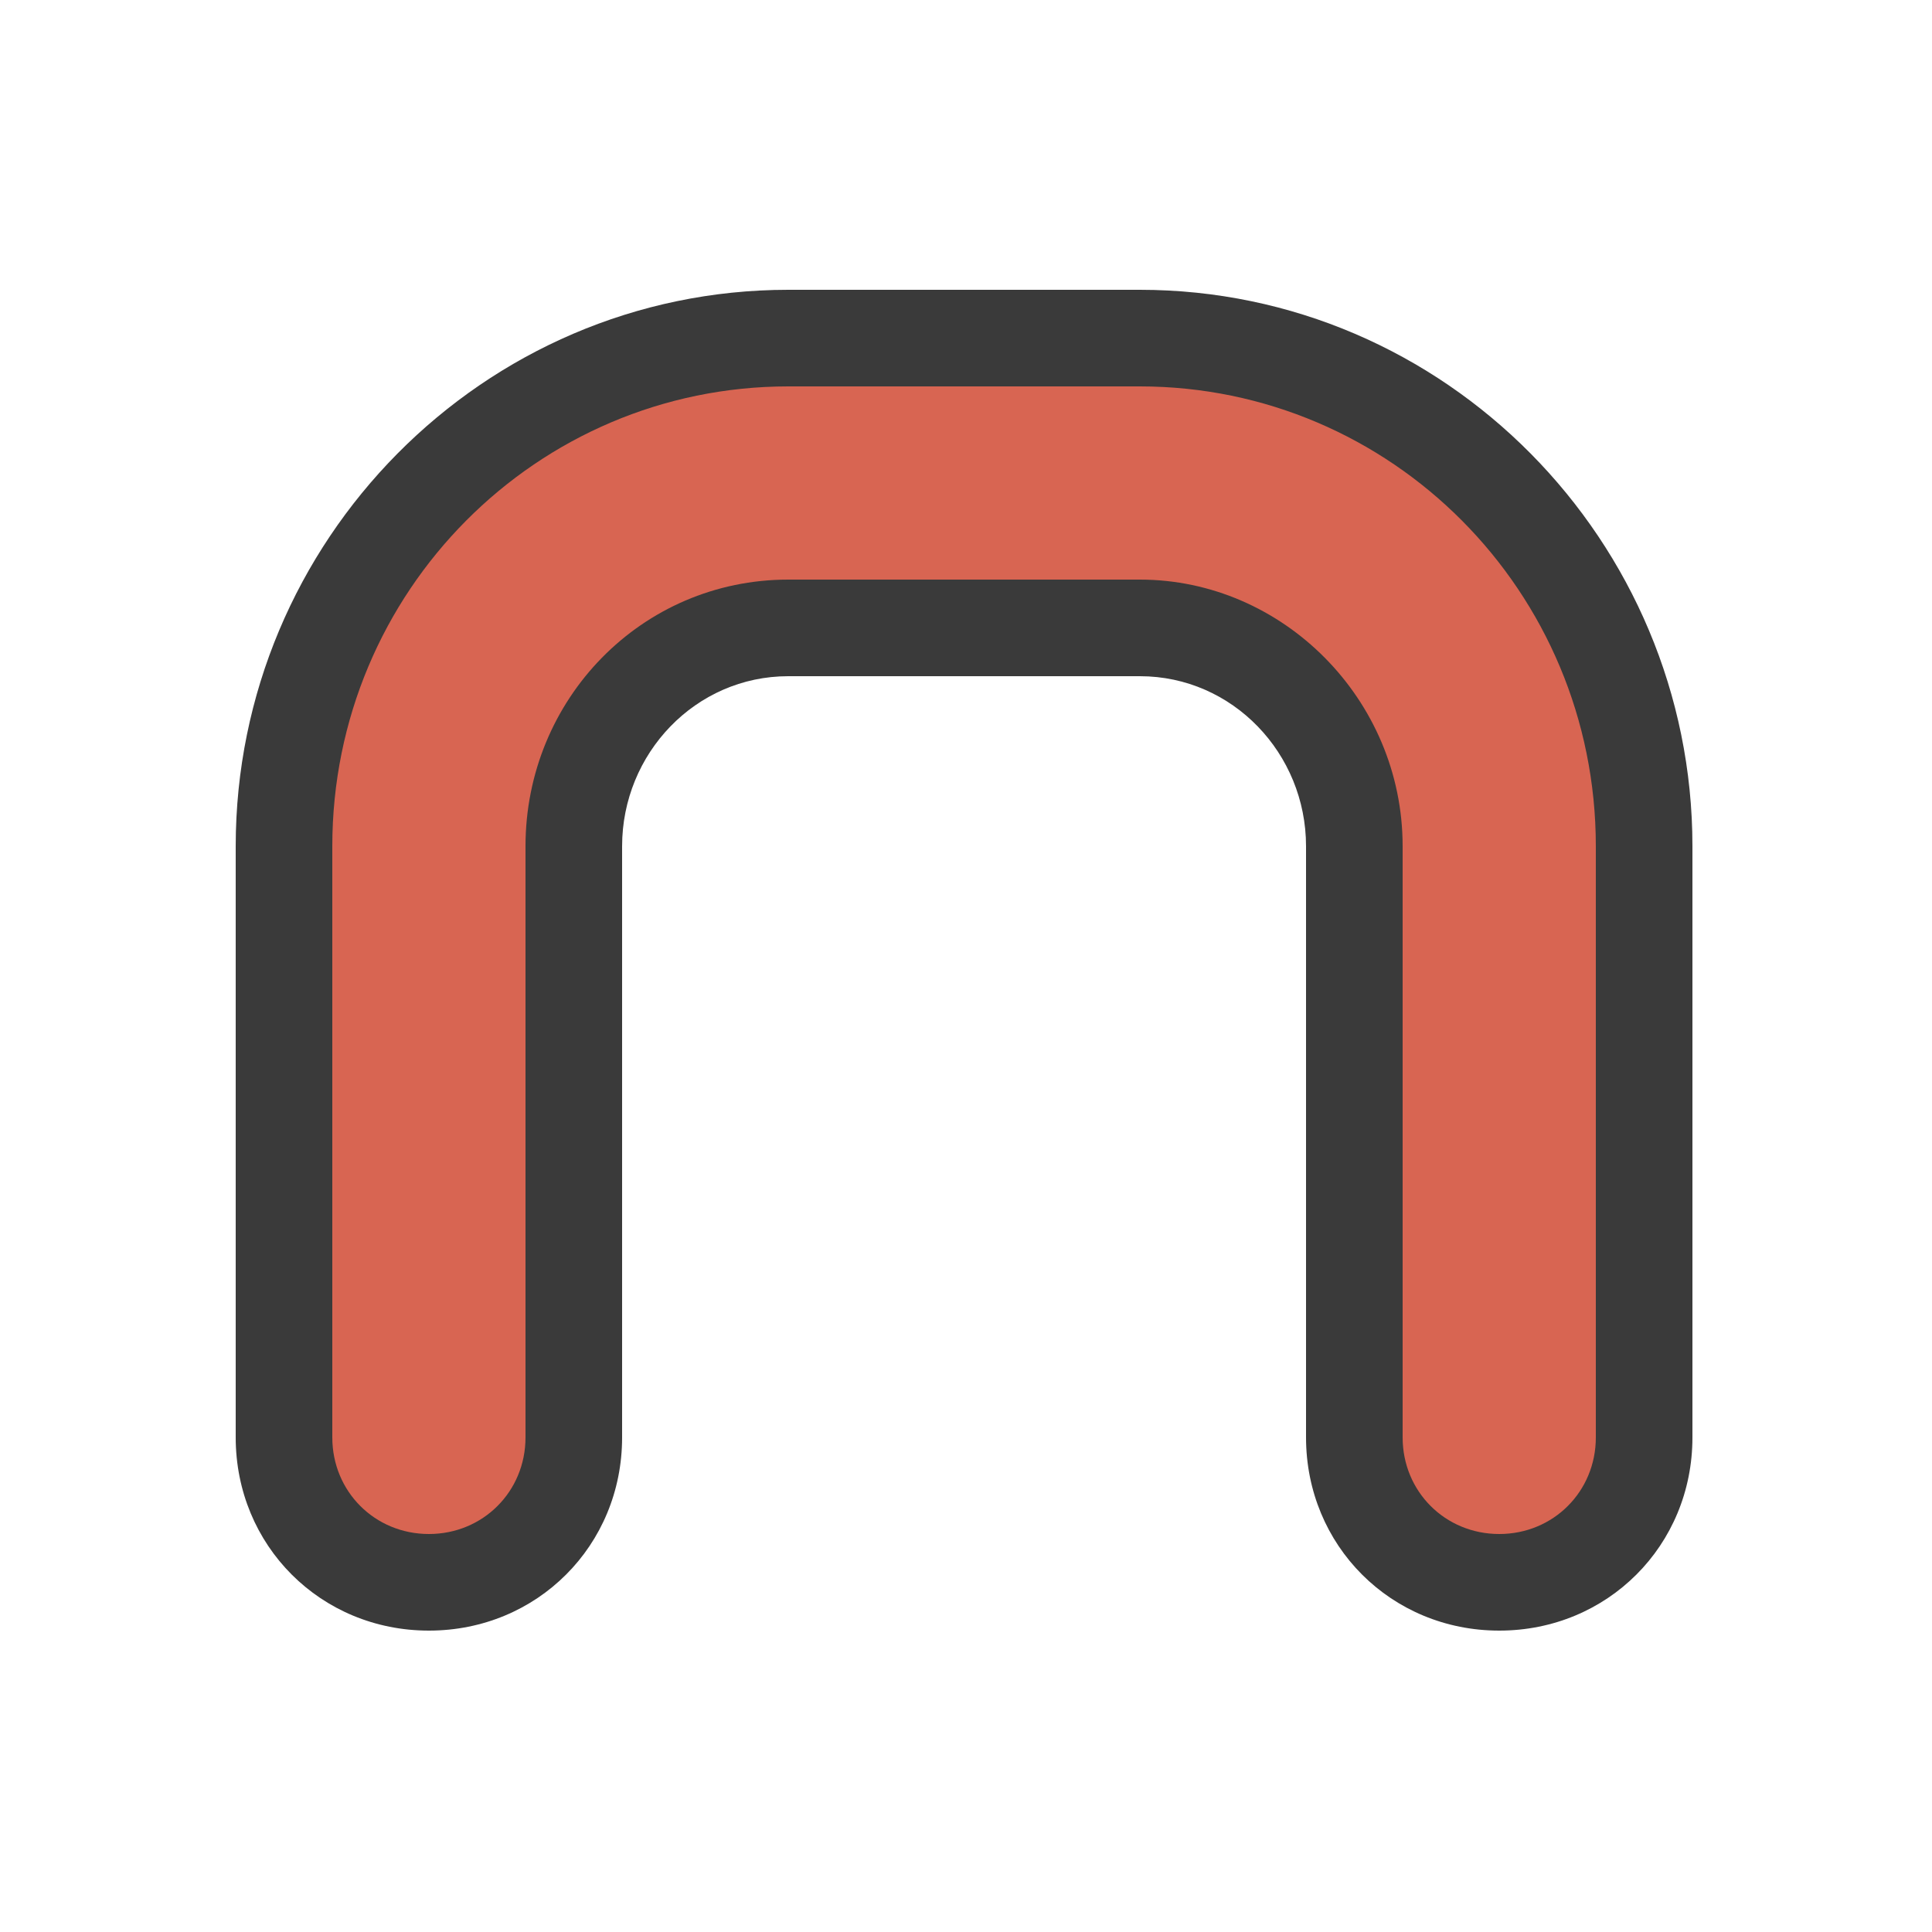
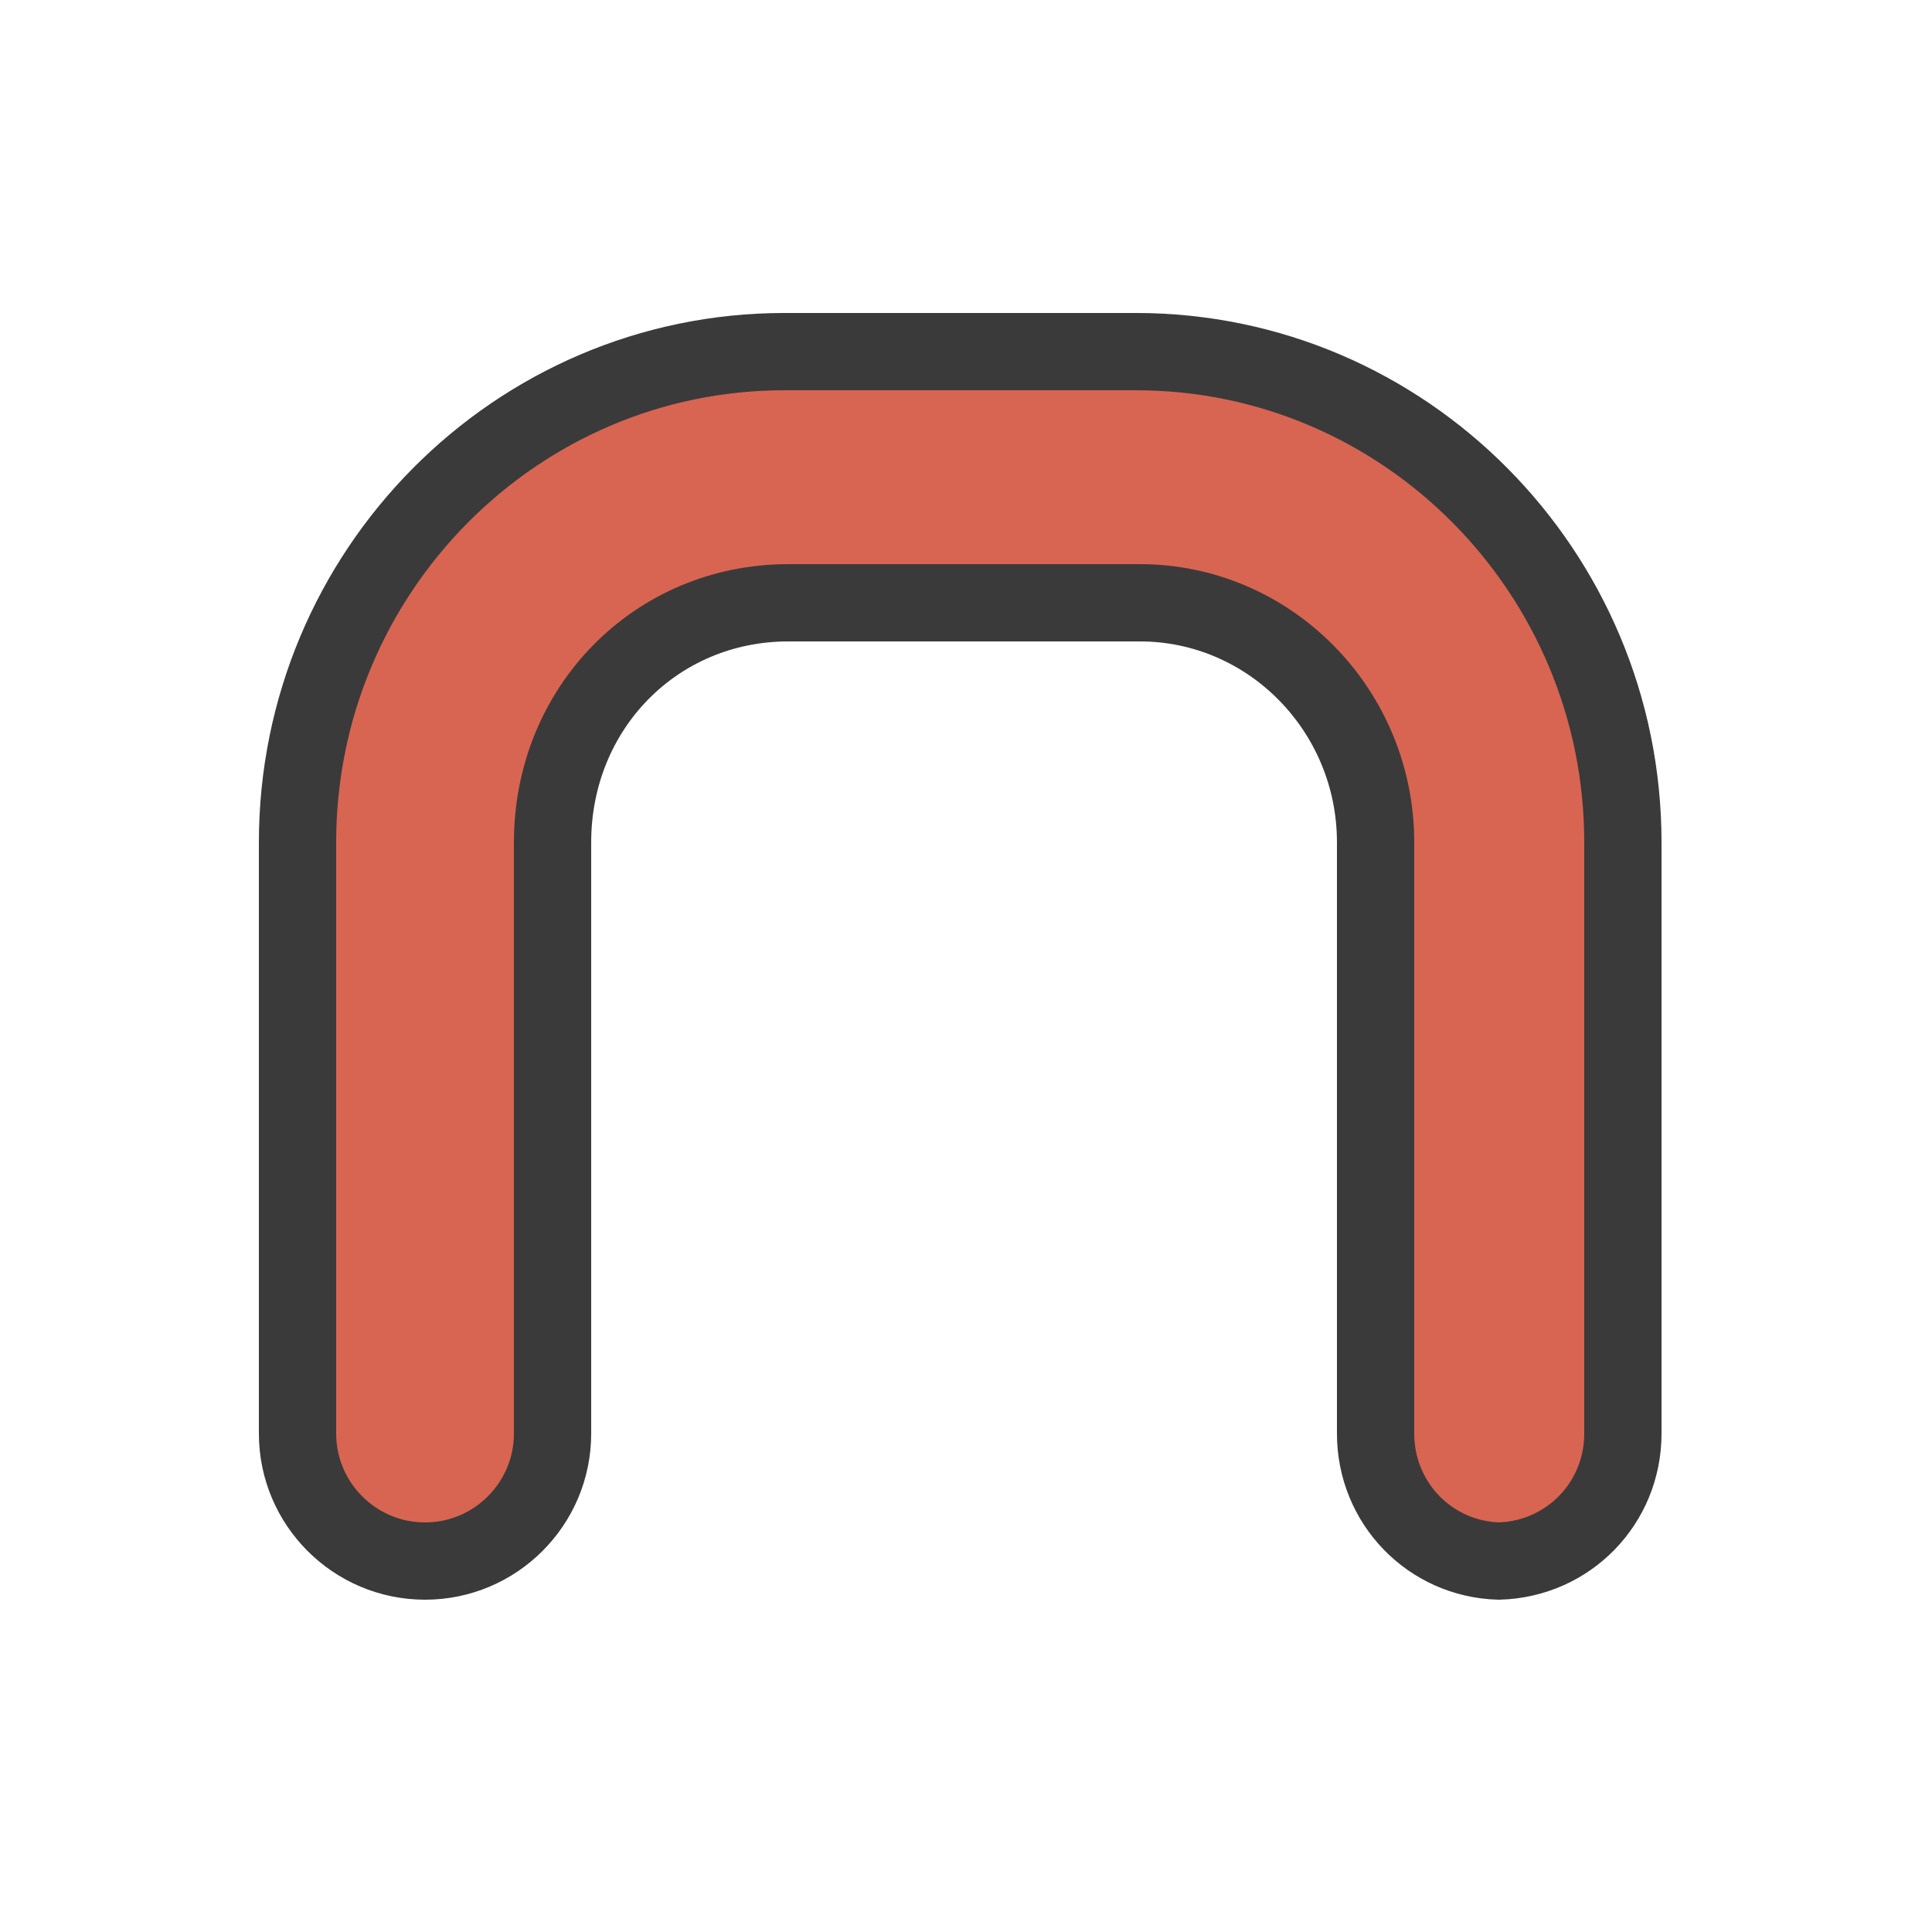
<svg xmlns="http://www.w3.org/2000/svg" id="Layer_1" version="1.1" viewBox="0 0 50 50">
  <defs>
    <style>
      .st0 {
        fill: #d86552;
-       }
- 
-       .st1 {
-         fill: #3a3a3a;
+         stroke: #3a3a3a;
+         stroke-miterlimit: 10;
+         stroke-width: 2px;
      }
    </style>
  </defs>
-   <path class="st0" d="M38.9,40.9c-2.1,0-3.8-1.7-3.8-3.8v-15.3c0-3.1-2.5-5.7-5.6-5.7h-9.1c-3.1,0-5.6,2.5-5.6,5.7v15.3c0,2.1-1.7,3.8-3.8,3.8s-3.8-1.7-3.8-3.8v-15.3c0-7.3,5.9-13.2,13.1-13.2h9.1c7.2,0,13.1,5.9,13.1,13.2v15.3c0,2.1-1.7,3.8-3.8,3.8Z" />
-   <path class="st1" d="M29.5,10c6.5,0,11.8,5.3,11.8,11.9v15.3c0,1.4-1.1,2.5-2.5,2.5s-2.5-1.1-2.5-2.5v-15.3c0-3.8-3.1-6.9-6.8-6.9h-9.1c-3.8,0-6.8,3.1-6.8,6.9v15.3c0,1.4-1.1,2.5-2.5,2.5s-2.5-1.1-2.5-2.5v-15.3c0-6.6,5.3-11.9,11.8-11.9h9.1M29.5,7.5h-9.1c-7.9,0-14.3,6.5-14.3,14.4v15.3c0,2.8,2.2,5,5,5s5-2.2,5-5v-15.3c0-2.4,1.9-4.4,4.3-4.4h9.1c2.4,0,4.3,2,4.3,4.4v15.3c0,2.8,2.2,5,5,5s5-2.2,5-5v-15.3c0-7.9-6.4-14.4-14.3-14.4h0Z" />
+   <path class="st0" d="M11,40.4c-1.82,0-3.3-1.48-3.3-3.3v-15.3c0-7,5.65-12.7,12.6-12.7h9.1c6.95,0,12.6,5.7,12.6,12.7v15.3c0,1.8-1.41,3.25-3.21,3.3-1.78-.05-3.19-1.5-3.19-3.3v-15.3c0-3.42-2.74-6.2-6.1-6.2h-9.1c-3.42,0-6.1,2.72-6.1,6.2v15.3c0,1.82-1.48,3.3-3.3,3.3Z" />
</svg>
